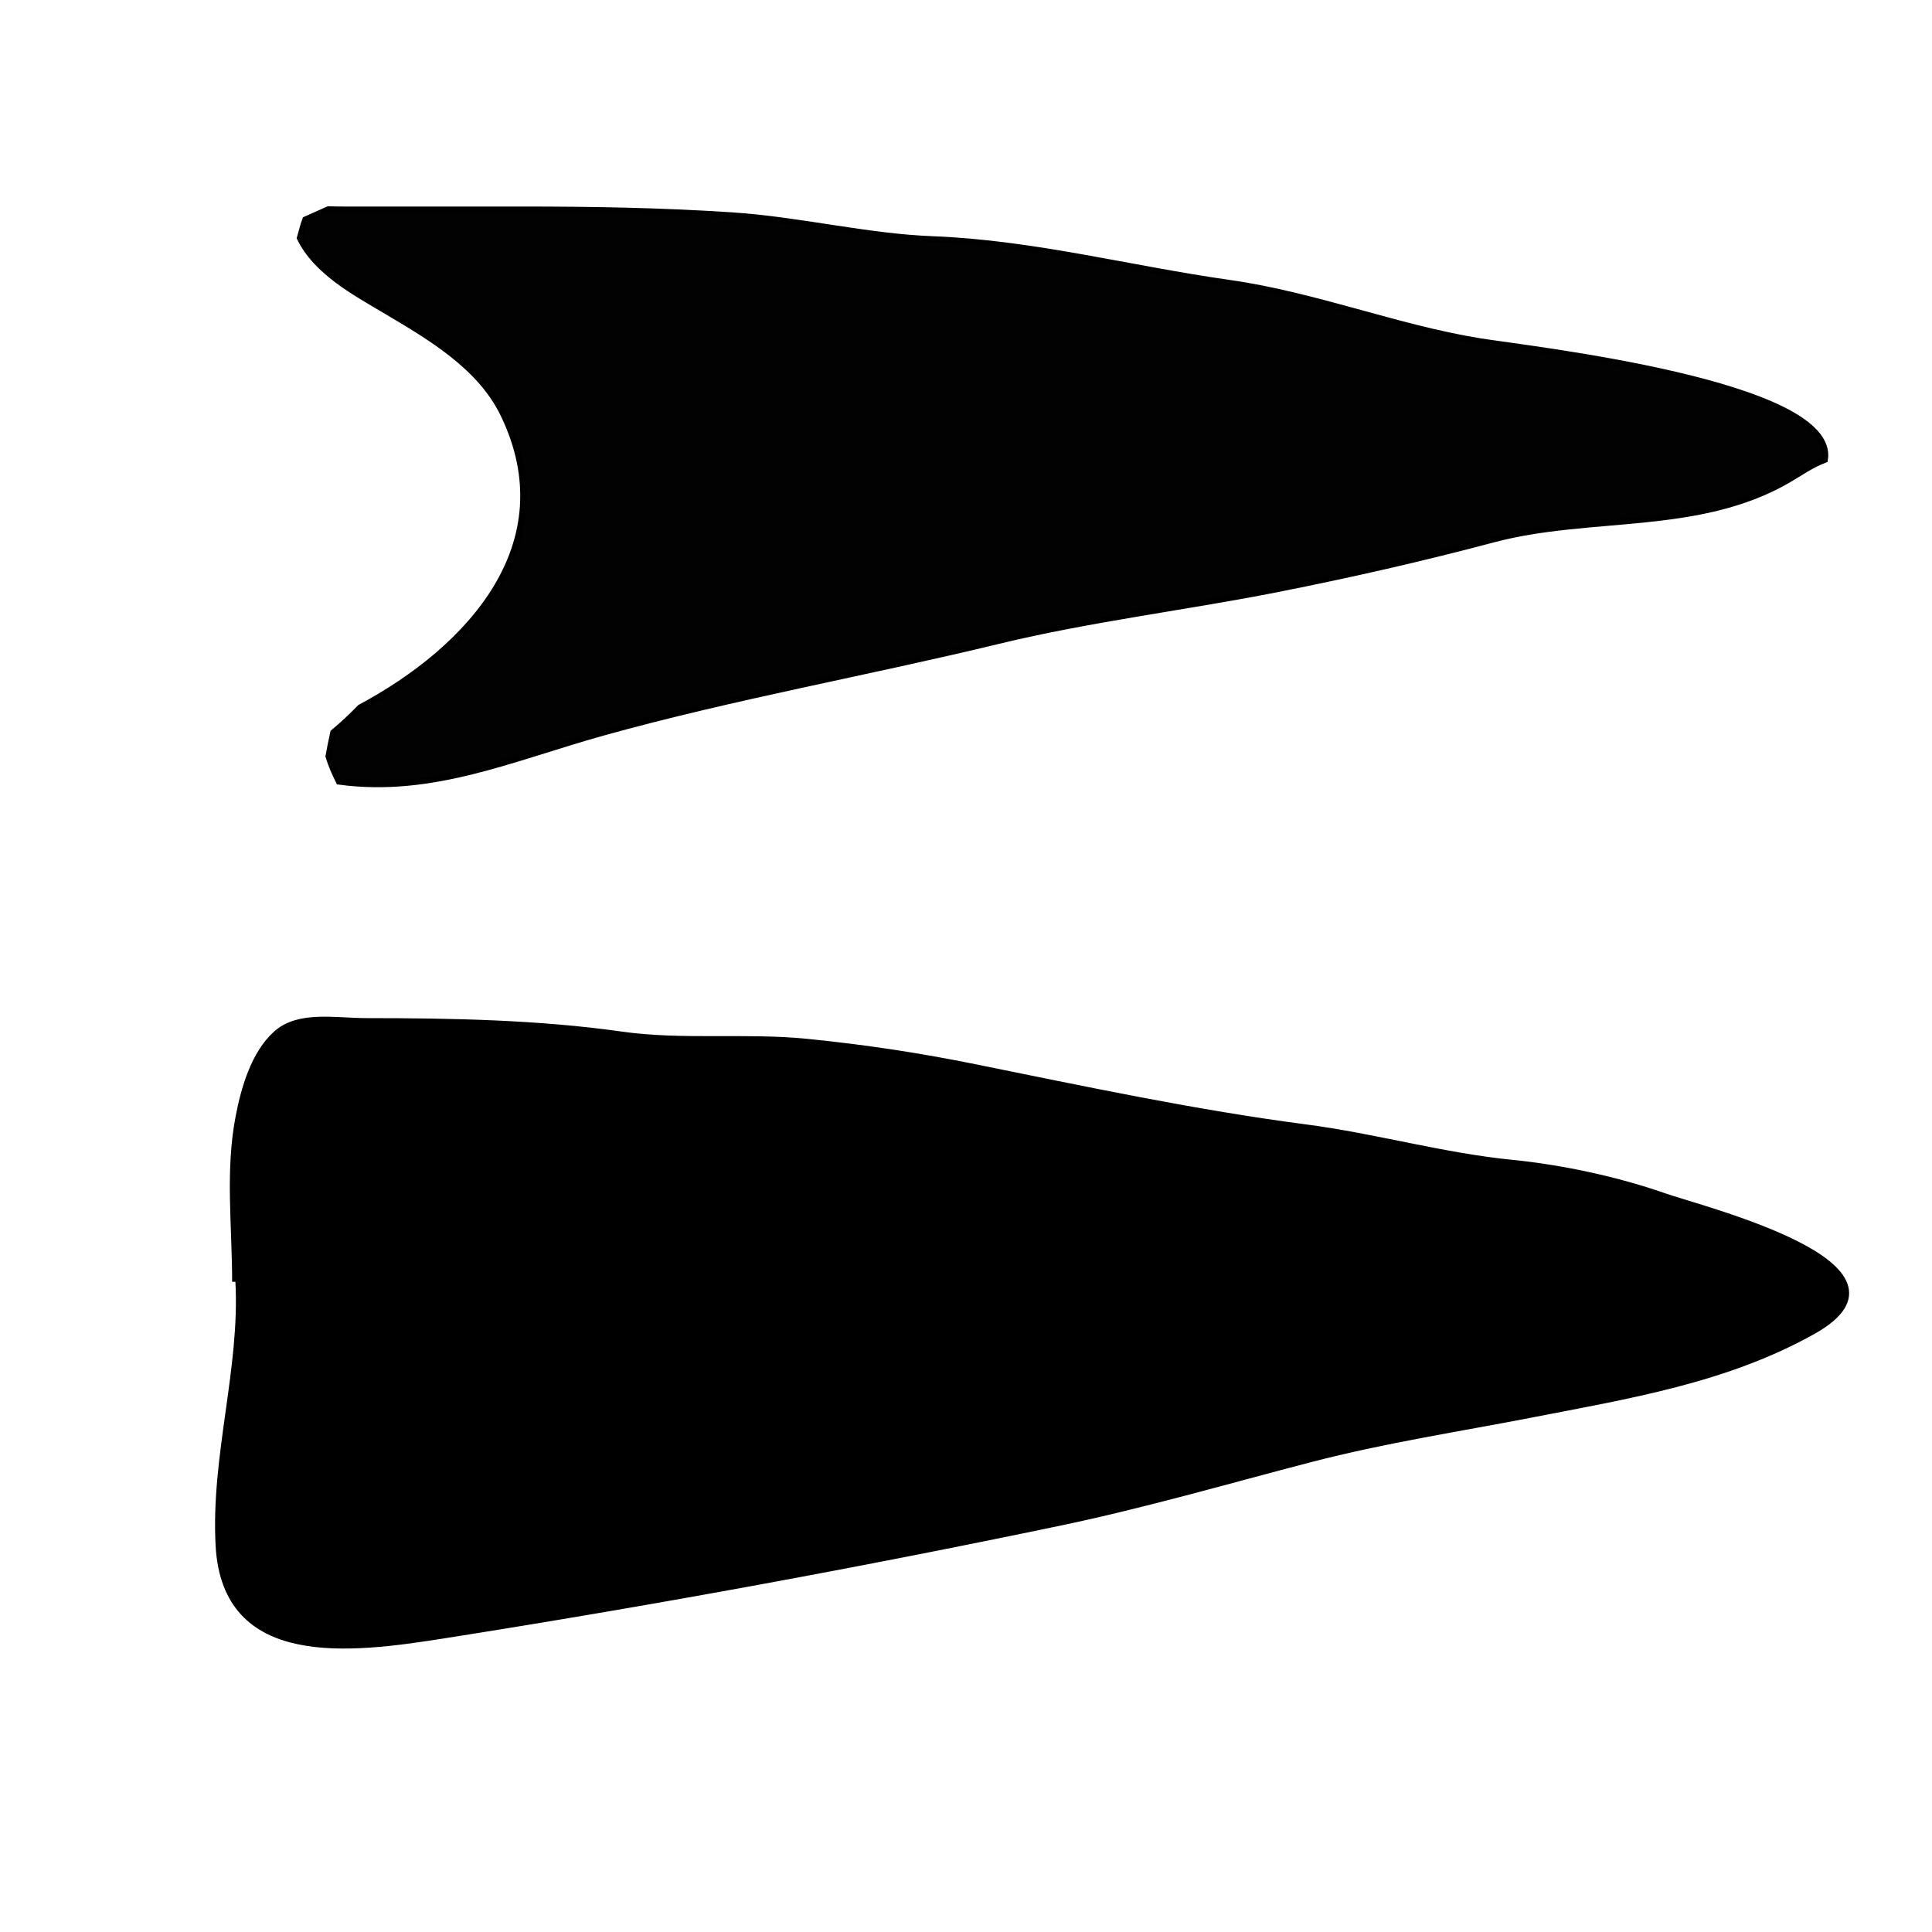
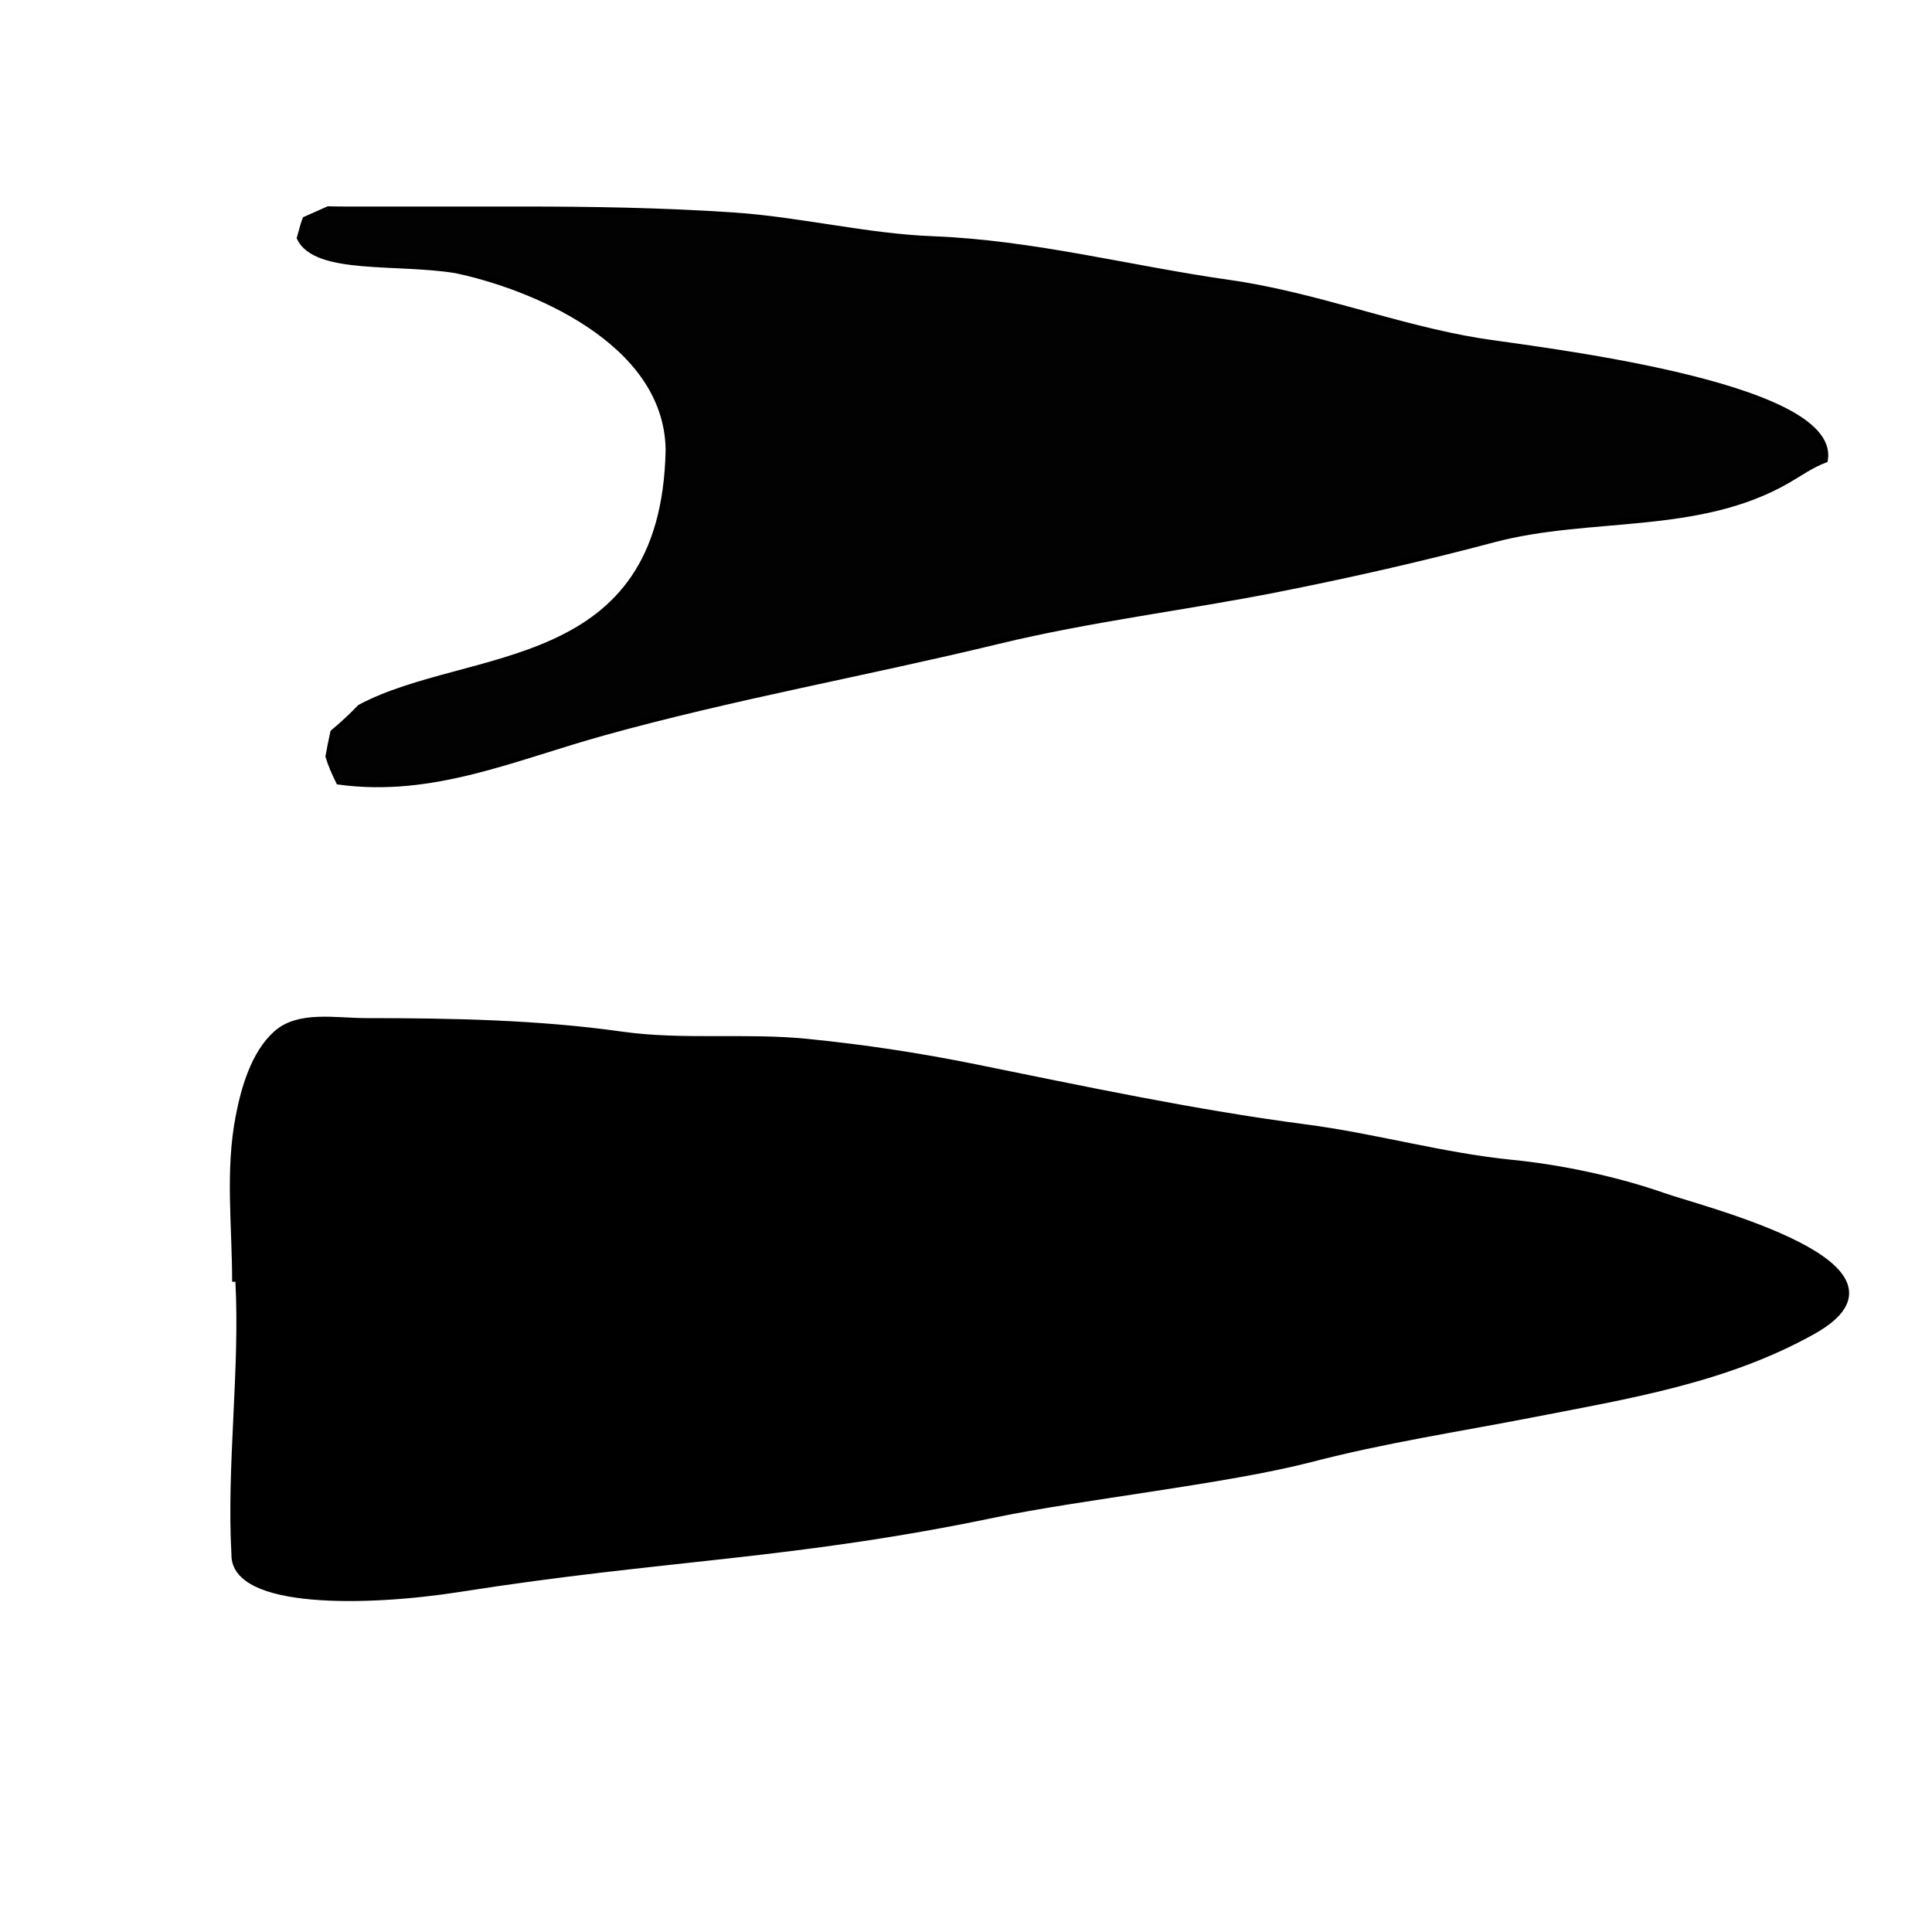
<svg xmlns="http://www.w3.org/2000/svg" version="1.1" id="Layer_1" x="0px" y="0px" width="320px" height="320px" viewBox="0 0 320 320" enable-background="new 0 0 320 320" xml:space="preserve">
-   <path stroke="#000000" stroke-miterlimit="10" d="M39.492,212.302c0.766,14.476-4.092,28.962-3.279,43.716  c1.099,19.938,21.658,17.316,37.172,14.873c34.05-5.363,68.268-11.619,102.044-18.666c14.044-2.93,27.813-6.949,41.674-10.549  c12.346-3.205,24.121-4.965,36.461-7.364c16.173-3.144,32.291-5.739,46.705-13.8c19.387-10.841-18.139-20.113-24.709-22.418  c-7.786-2.73-17.036-4.686-24.994-5.477c-11.777-1.172-22.635-4.357-34.356-5.89c-18.146-2.371-36.463-6.263-54.706-9.962  c-9.098-1.844-18.26-3.248-27.868-4.205c-10.146-1.01-20.622,0.229-30.694-1.199c-13.767-1.953-28.193-2.227-42.195-2.229  c-5.231-0.002-11.242-1.26-14.98,2.065c-3.743,3.329-5.37,9.228-6.246,13.781c-1.732,9.003-0.573,18.024-0.573,27.322" />
-   <path fill="#020202" stroke="#000000" stroke-miterlimit="10" d="M244.998,56.508c-13.703-2.235-27.256-7.644-41.396-9.647  c-16.368-2.32-32.481-6.596-49.114-7.236c-11.013-0.424-21.978-3.201-33.146-3.946c-11.65-0.778-23.25-0.972-34.994-0.972H56.922  c-0.87,0-1.716-0.019-2.541-0.038c-1.264,0.563-2.527,1.128-3.793,1.688c-0.094,0.276-0.195,0.551-0.299,0.824  c-0.208,0.749-0.416,1.496-0.624,2.243c2.72,5.583,9.028,8.971,14.359,12.128c7.225,4.279,15.504,9.149,19.327,17.016  c10.478,21.556-5.632,38.962-23.694,48.606c-1.403,1.452-2.886,2.839-4.453,4.144c-0.282,1.297-0.563,2.627-0.796,3.955  c0.431,1.433,1.05,2.816,1.728,4.184c15.506,2.101,28.782-3.953,43.729-8.109c21.596-6.006,43.64-9.897,65.481-15.19  c15.284-3.703,31.099-5.581,46.428-8.623c12.123-2.406,23.653-5.026,35.596-8.198c16.031-4.258,33.878-1.212,48.754-9.82  c2.065-1.195,3.767-2.454,6.139-3.372C304.305,63.44,253.092,57.828,244.998,56.508z" />
+   <path stroke="#000000" stroke-miterlimit="10" d="M39.492,212.302c0.766,14.476-1.472,30.444-0.659,45.198  c-0.092,8.482,21.82,8.11,37.333,5.667c34.05-5.363,54.891-5.287,88.667-12.334c14.044-2.93,38.408-5.558,52.269-9.157  c12.347-3.205,24.121-4.965,36.461-7.363c16.173-3.145,32.291-5.739,46.705-13.801c19.387-10.841-18.139-20.113-24.709-22.418  c-7.786-2.729-17.036-4.686-24.994-5.477c-11.776-1.172-22.635-4.357-34.355-5.891c-18.146-2.371-36.463-6.263-54.706-9.961  c-9.099-1.845-18.26-3.248-27.868-4.205c-10.146-1.011-20.622,0.229-30.694-1.199c-13.767-1.953-28.192-2.228-42.194-2.229  c-5.231-0.002-11.242-1.26-14.98,2.065c-3.743,3.328-5.37,9.228-6.246,13.781c-1.731,9.002-0.573,18.023-0.573,27.321" />
+   <path fill="#020202" stroke="#000000" stroke-miterlimit="10" d="M244.998,56.508c-13.703-2.235-27.256-7.644-41.396-9.647  c-16.368-2.32-32.48-6.596-49.114-7.236c-11.013-0.424-21.978-3.201-33.146-3.946c-11.65-0.778-23.25-0.972-34.994-0.972H56.922  c-0.87,0-1.716-0.019-2.541-0.038c-1.264,0.563-2.527,1.128-3.793,1.688c-0.094,0.276-0.195,0.551-0.299,0.824  c-0.208,0.749-0.416,1.496-0.624,2.243c2.72,5.583,16.12,3.729,25.835,5.326c12,2.5,35,11.5,35.25,29.75  c-0.75,37.75-33.031,33.03-51.093,42.674c-1.403,1.452-2.887,2.839-4.453,4.144c-0.282,1.297-0.563,2.627-0.796,3.955  c0.431,1.433,1.05,2.816,1.728,4.184c15.506,2.101,28.782-3.953,43.729-8.109c21.596-6.006,43.64-9.897,65.48-15.19  c15.284-3.703,31.099-5.581,46.428-8.623c12.123-2.406,23.653-5.026,35.597-8.198c16.03-4.258,33.878-1.212,48.754-9.82  c2.064-1.195,3.767-2.454,6.139-3.372C304.305,63.44,253.092,57.828,244.998,56.508z" />
</svg>
